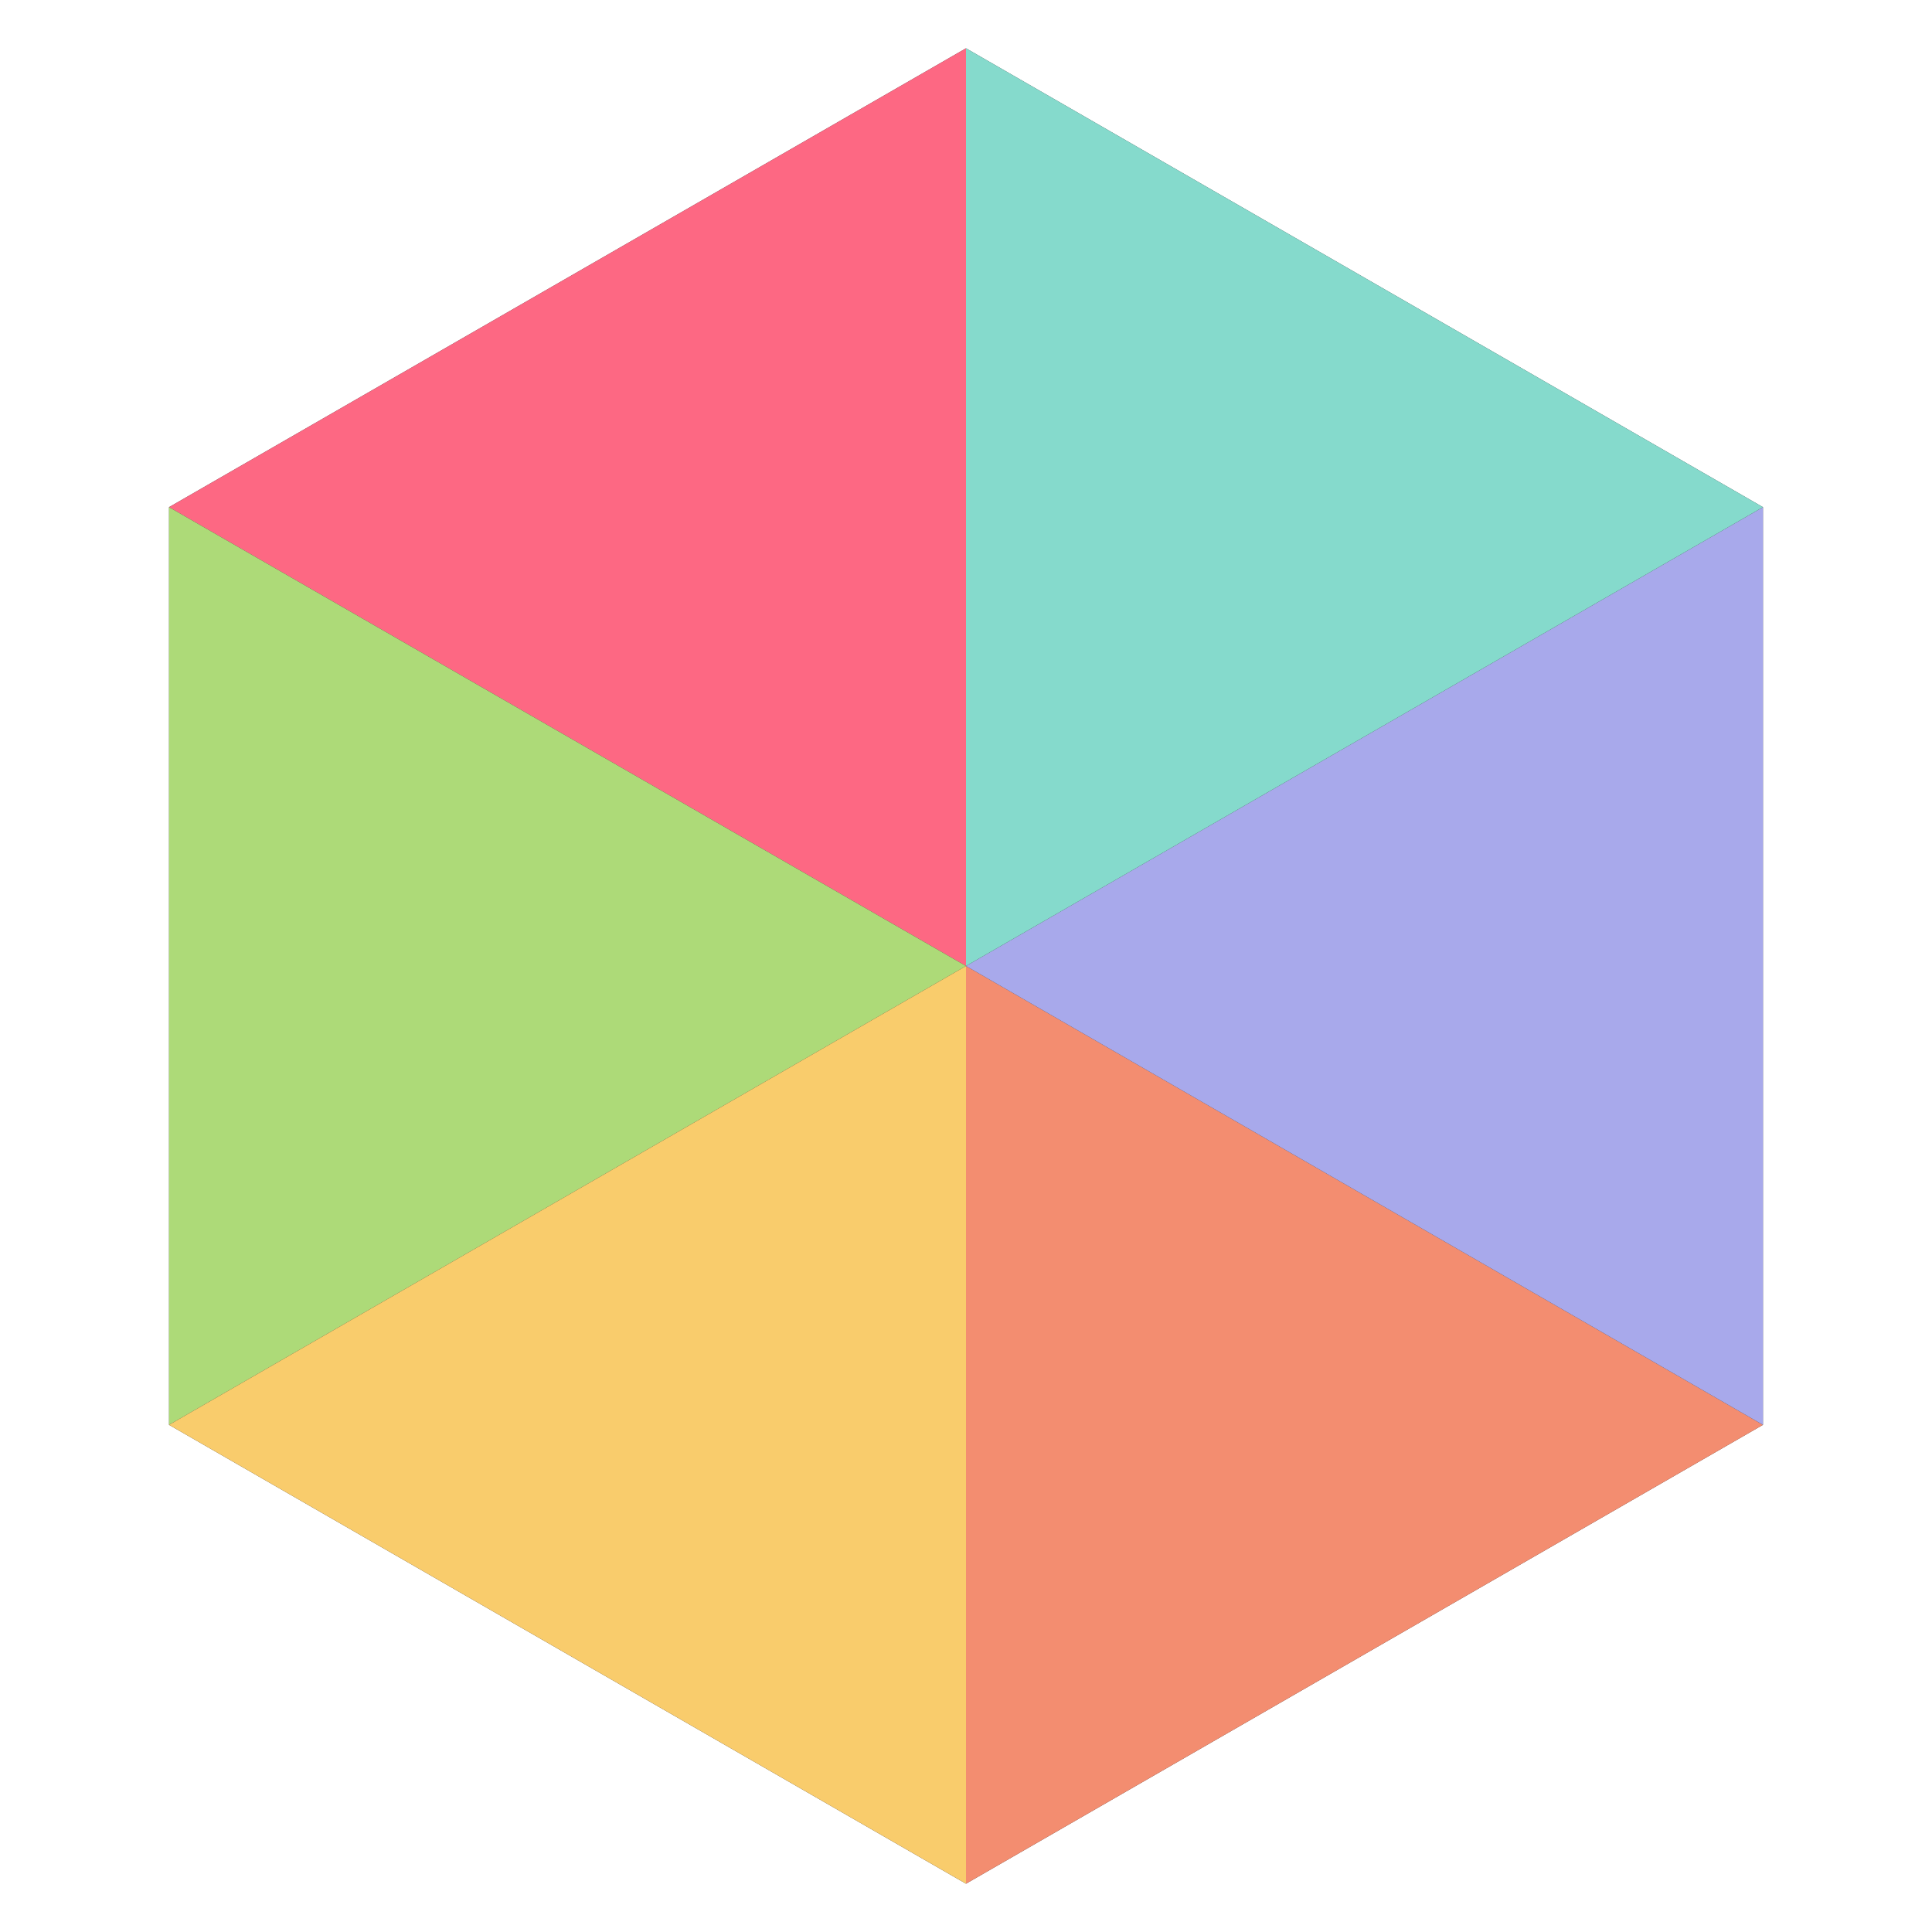
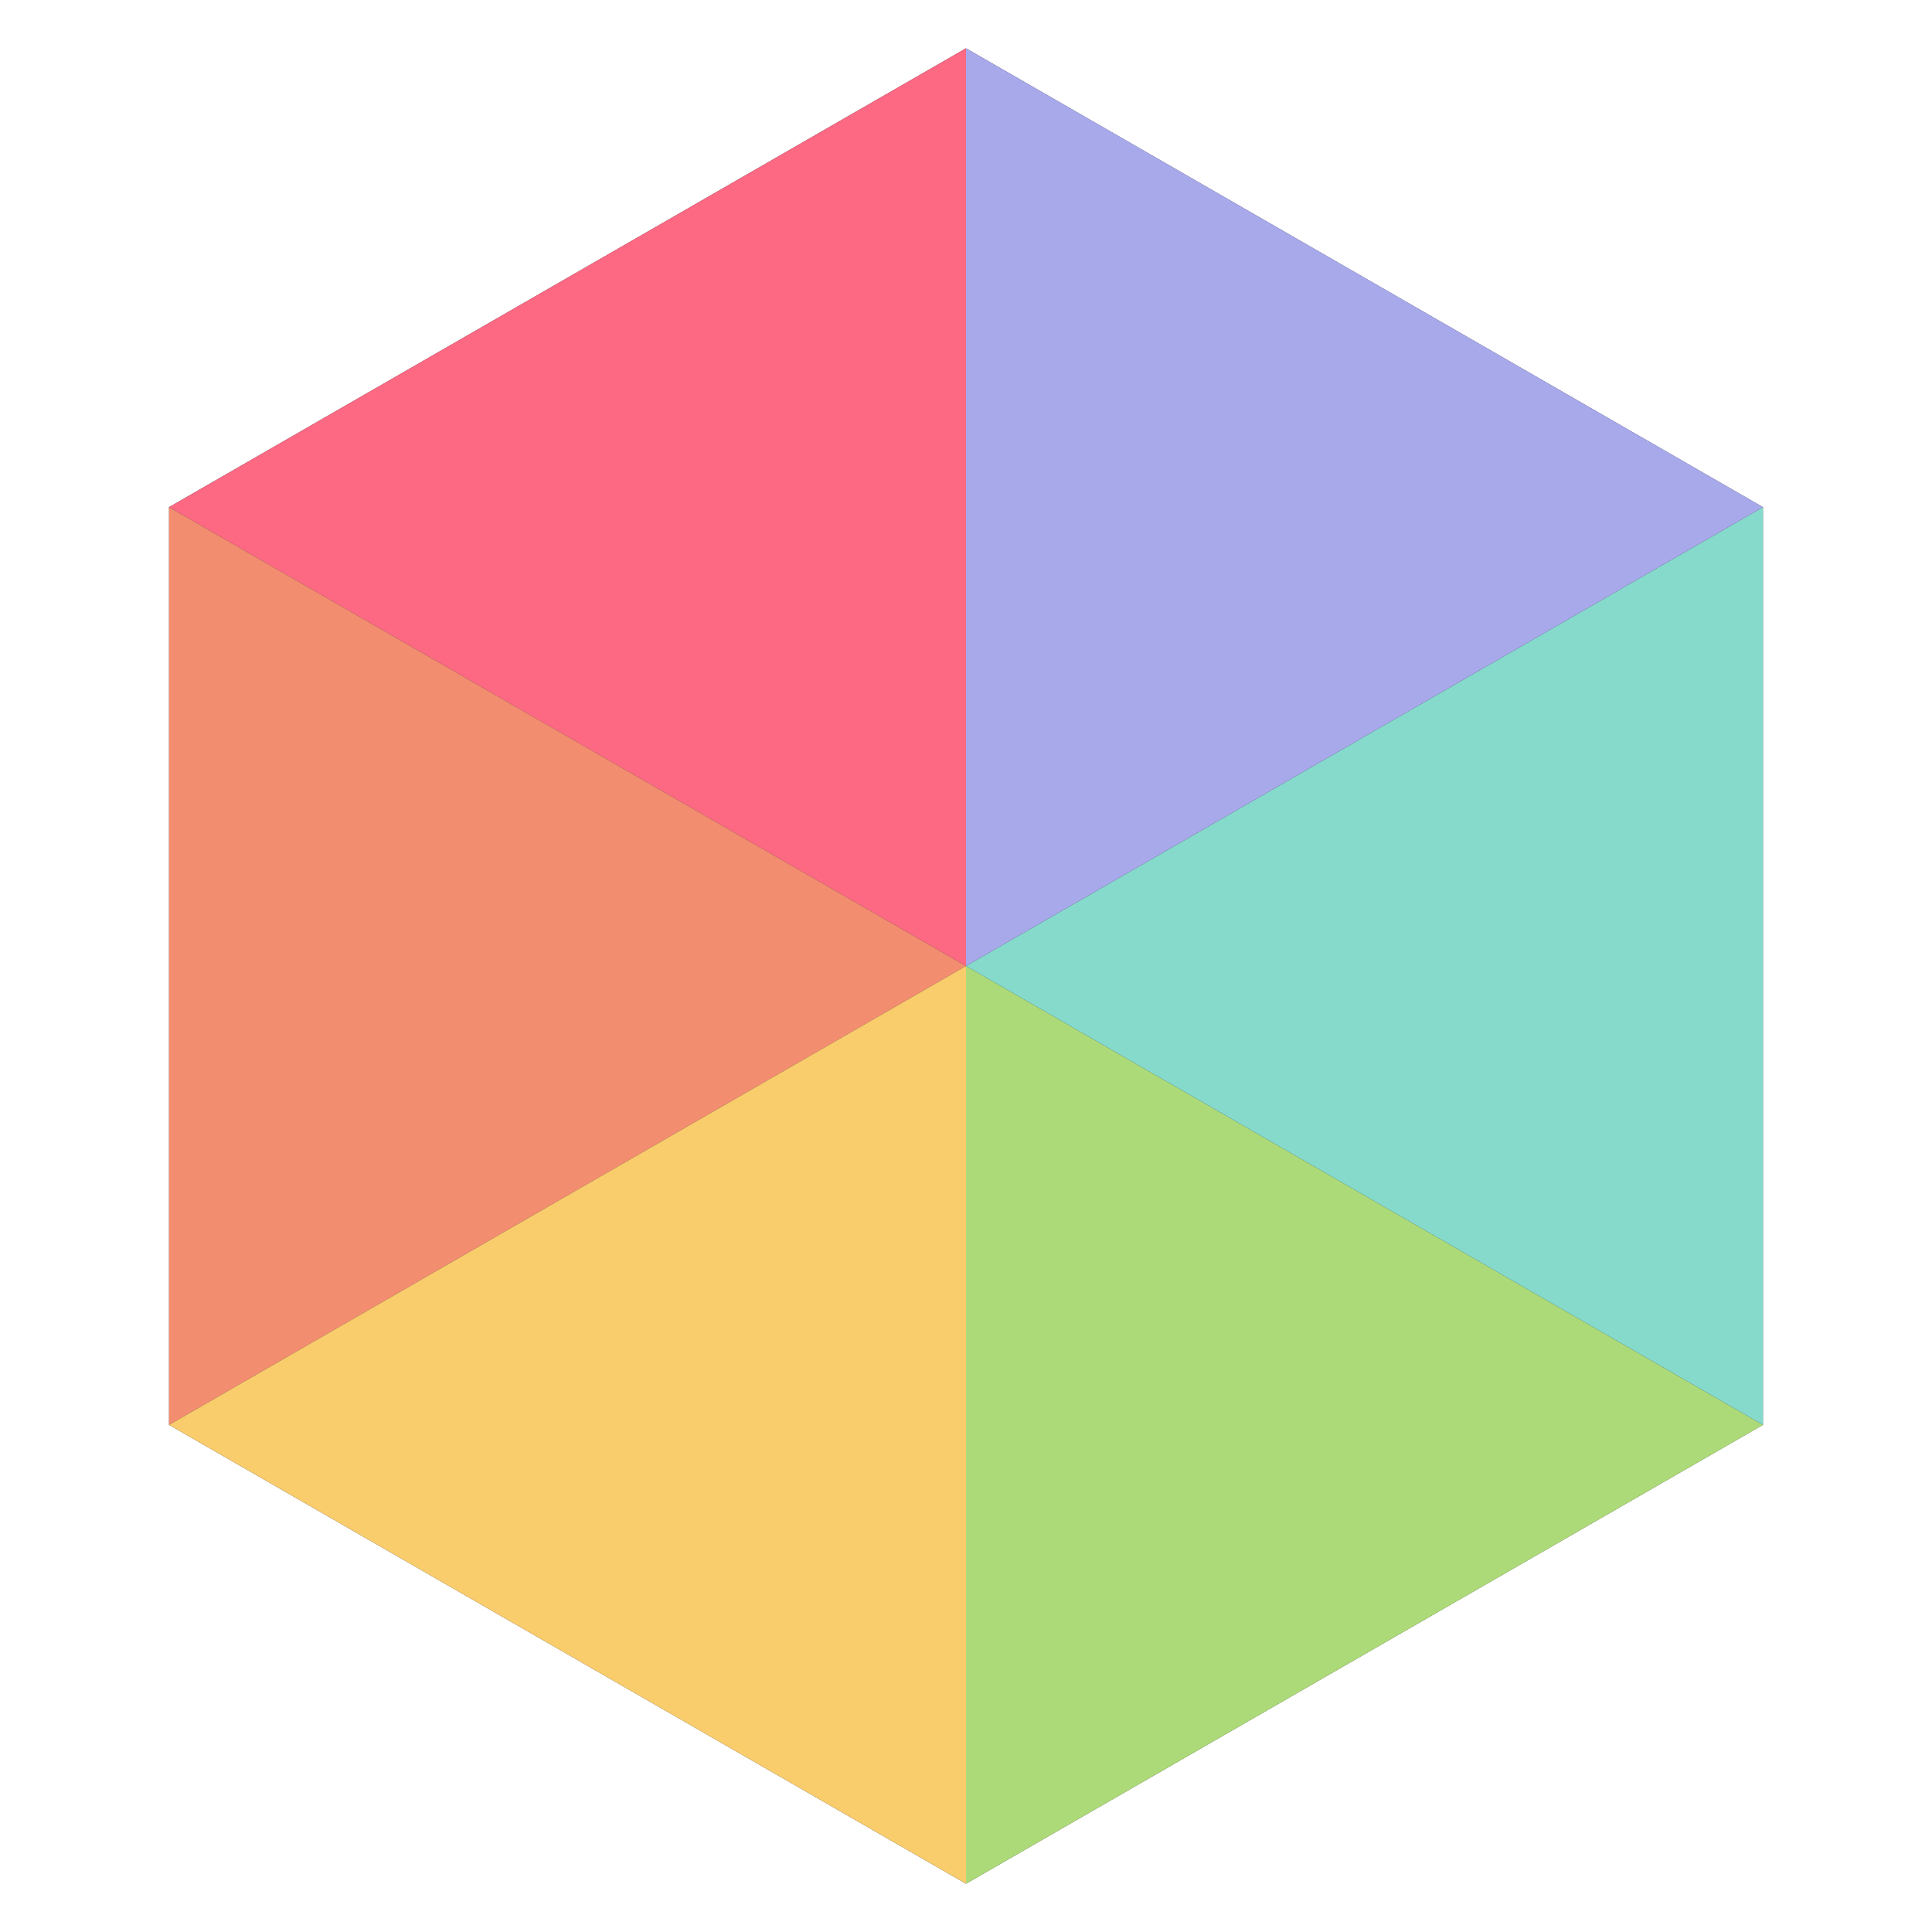
<svg xmlns="http://www.w3.org/2000/svg" width="80" height="80" viewBox="0 0 80 80">
  <g fill="none" fill-rule="evenodd">
    <polygon fill="#2d2a2e" fill-rule="nonzero" points="7 21 7 59 40 78 73 59 73 21 40 2" />
    <polygon fill="#fd6883" fill-rule="nonzero" points="7 21 40 40 40 2" />
-     <polygon fill="#adda78" fill-rule="nonzero" points="40 40 7 21 7 59" />
+     <polygon fill="#f38d70" fill-rule="nonzero" points="40 40 7 21 7 59" />
    <polygon fill="#f9cc6c" fill-rule="nonzero" points="40 40 7 59 40 78" />
-     <polygon fill="#f38d70" fill-rule="nonzero" points="40 40 40 78 73 59" />
-     <polygon fill="#a8a9eb" fill-rule="nonzero" points="73 21 40 40 73 59" />
-     <polygon fill="#85dacc" fill-rule="nonzero" points="40 2 40 40 73 21" />
+     <polygon fill="#adda78" fill-rule="nonzero" points="40 40 40 78 73 59" />
+     <polygon fill="#85dacc" fill-rule="nonzero" points="73 21 40 40 73 59" />
+     <polygon fill="#a8a9eb" fill-rule="nonzero" points="40 2 40 40 73 21" />
  </g>
</svg>
